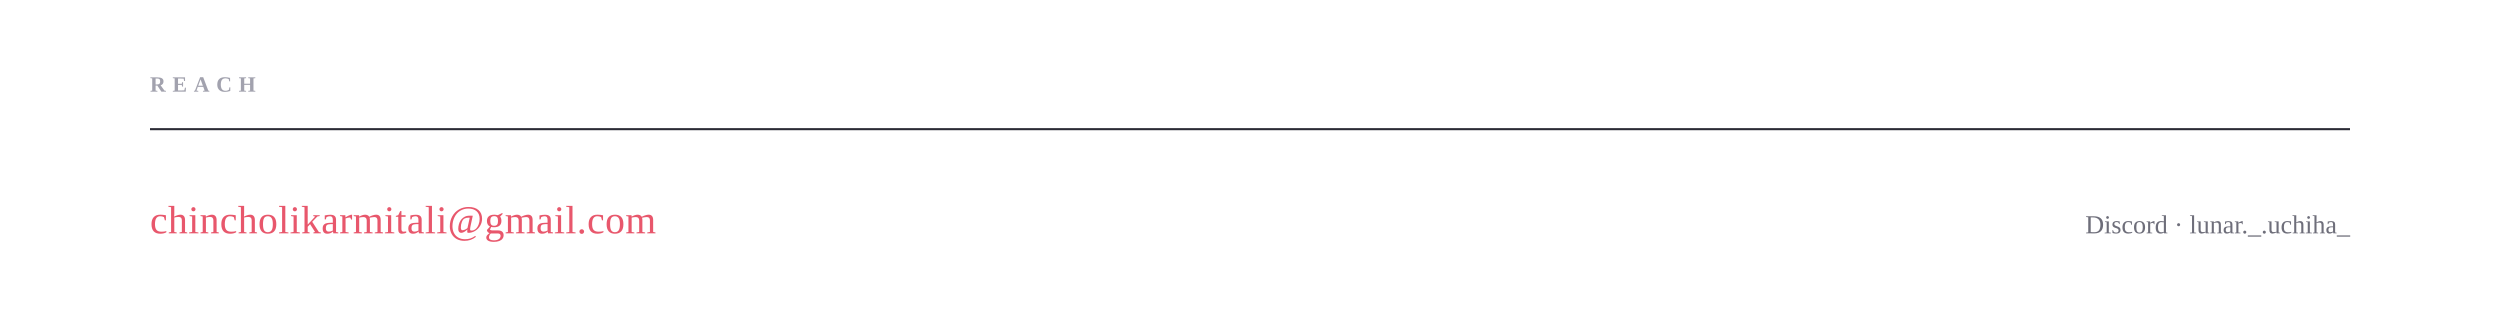
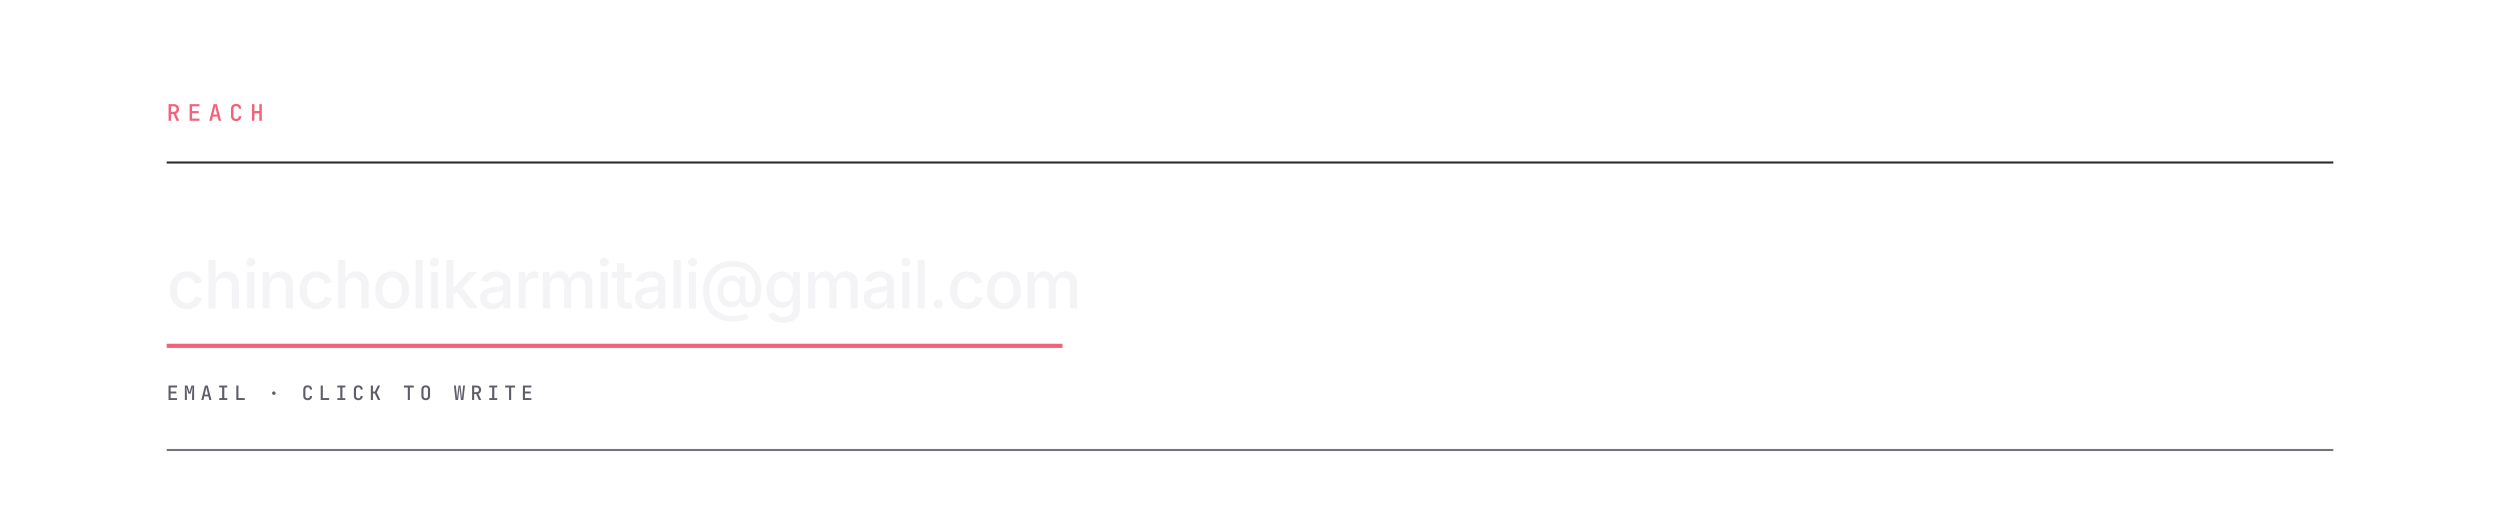
- <svg xmlns="http://www.w3.org/2000/svg" width="1200" height="150" viewBox="0 0 1200 150" role="img" aria-label="Reach">
-   <text x="72" y="44" font-size="10.5" font-weight="600" fill="#A2A2AE" letter-spacing="3.2">REACH</text>
-   <line x1="72" y1="62" x2="1128" y2="62" stroke="#2B2B35" stroke-width="1" opacity="1.0" />
-   <text x="72" y="112" font-size="19" font-weight="500" fill="#E8576C" letter-spacing="0.2">chincholikarmitali@gmail.com</text>
-   <text x="1128" y="112" font-size="12.5" font-weight="400" fill="#6E6E7A" text-anchor="end">Discord · lunar._.uchiha_</text>
+ <svg xmlns="http://www.w3.org/2000/svg" width="1200" height="248" viewBox="0 0 1200 248" role="img" aria-label="Reach">
+   <path d="M80.92 58L80.92 49.97L83.44 49.97Q84.2 49.97 84.76 50.26Q85.32 50.55 85.64 51.08Q85.95 51.61 85.95 52.32Q85.95 53.13 85.54 53.72Q85.13 54.3 84.42 54.55L86.06 58L84.71 58L83.25 54.7L82.11 54.7L82.11 58ZM82.11 53.66L83.44 53.66Q84.04 53.66 84.39 53.3Q84.74 52.94 84.74 52.35Q84.74 51.73 84.39 51.38Q84.04 51.03 83.44 51.03L82.11 51.03ZM91.03 58L91.03 49.97L95.75 49.97L95.75 51.03L92.2 51.03L92.2 53.3L95.37 53.3L95.37 54.35L92.2 54.35L92.2 56.94L95.75 56.94L95.75 58ZM100.47 58L102.52 49.97L104.08 49.97L106.13 58L104.93 58L104.44 55.97L102.17 55.97L101.68 58ZM102.39 54.99L104.21 54.99L103.66 52.66Q103.52 52.05 103.43 51.59Q103.33 51.14 103.3 50.97Q103.27 51.14 103.18 51.59Q103.09 52.05 102.94 52.65ZM113.34 58.11Q112.6 58.11 112.04 57.83Q111.48 57.55 111.18 57.02Q110.88 56.48 110.88 55.77L110.88 52.2Q110.88 51.48 111.18 50.95Q111.48 50.42 112.04 50.14Q112.6 49.86 113.34 49.86Q114.09 49.86 114.64 50.15Q115.19 50.43 115.49 50.95Q115.8 51.48 115.8 52.2L114.61 52.2Q114.61 51.58 114.28 51.25Q113.95 50.92 113.34 50.92Q112.74 50.92 112.4 51.25Q112.07 51.58 112.07 52.19L112.07 55.77Q112.07 56.38 112.4 56.72Q112.74 57.05 113.34 57.05Q113.95 57.05 114.28 56.72Q114.61 56.38 114.61 55.77L115.8 55.77Q115.8 56.48 115.49 57.01Q115.19 57.54 114.64 57.82Q114.09 58.11 113.34 58.11ZM120.94 58L120.94 49.97L122.12 49.97L122.12 53.29L124.48 53.29L124.48 49.97L125.67 49.97L125.67 58L124.48 58L124.48 54.39L122.12 54.39L122.12 58Z" fill="#F0637A" />
+   <line x1="80" y1="78" x2="1120" y2="78" stroke="#2A2A33" stroke-width="1.0" opacity="1.0" />
+   <path d="M89.66 148.36Q87.19 148.36 85.36 147.23Q83.53 146.11 82.52 144.08Q81.5 142.05 81.5 139.36Q81.5 136.64 82.52 134.6Q83.53 132.56 85.36 131.44Q87.19 130.31 89.66 130.31Q91.02 130.31 92.2 130.66Q93.39 131.02 94.35 131.68Q95.31 132.34 95.98 133.3Q96.64 134.27 96.97 135.47L93.7 136.25Q93.53 135.58 93.17 135.02Q92.81 134.47 92.3 134.06Q91.8 133.66 91.13 133.44Q90.47 133.22 89.67 133.22Q88.09 133.22 87.05 134.05Q86.02 134.89 85.51 136.28Q85 137.67 85 139.36Q85 141.03 85.51 142.41Q86.02 143.8 87.05 144.62Q88.09 145.45 89.67 145.45Q90.48 145.45 91.16 145.23Q91.83 145 92.36 144.59Q92.89 144.17 93.25 143.59Q93.61 143 93.77 142.3L97.02 143.08Q96.7 144.31 96.03 145.29Q95.36 146.27 94.4 146.95Q93.44 147.64 92.23 148Q91.03 148.36 89.66 148.36ZM103.52 137.66L103.52 148L100.08 148L100.08 124.72L103.49 124.72L103.49 134.81L103.03 134.81Q103.8 132.47 105.25 131.39Q106.71 130.31 108.77 130.31Q110.55 130.31 111.89 131.06Q113.22 131.81 113.96 133.27Q114.71 134.73 114.71 136.91L114.71 148L111.27 148L111.27 137.33Q111.27 135.44 110.28 134.38Q109.3 133.31 107.58 133.31Q106.42 133.31 105.5 133.82Q104.58 134.33 104.05 135.3Q103.52 136.27 103.52 137.66ZM118.63 148L118.63 130.53L122.07 130.53L122.07 148ZM120.37 127.86Q119.47 127.86 118.84 127.27Q118.21 126.67 118.21 125.83Q118.21 124.97 118.84 124.38Q119.47 123.78 120.37 123.78Q121.26 123.78 121.9 124.38Q122.54 124.97 122.54 125.83Q122.54 126.67 121.9 127.27Q121.26 127.86 120.37 127.86ZM129.43 137.66L129.43 148L125.99 148L125.99 130.53L129.27 130.53L129.31 134.81L128.95 134.81Q129.71 132.47 131.17 131.39Q132.62 130.31 134.68 130.31Q136.46 130.31 137.79 131.06Q139.12 131.81 139.87 133.27Q140.62 134.73 140.62 136.91L140.62 148L137.18 148L137.18 137.33Q137.18 135.44 136.2 134.38Q135.21 133.31 133.49 133.31Q132.34 133.31 131.42 133.82Q130.49 134.33 129.96 135.3Q129.43 136.27 129.43 137.66ZM151.89 148.36Q149.42 148.36 147.59 147.23Q145.76 146.11 144.75 144.08Q143.73 142.05 143.73 139.36Q143.73 136.64 144.75 134.6Q145.76 132.56 147.59 131.44Q149.42 130.31 151.89 130.31Q153.25 130.31 154.43 130.66Q155.62 131.02 156.58 131.68Q157.54 132.34 158.21 133.3Q158.87 134.27 159.2 135.47L155.93 136.25Q155.76 135.58 155.4 135.02Q155.04 134.47 154.54 134.06Q154.03 133.66 153.36 133.44Q152.7 133.22 151.9 133.22Q150.32 133.22 149.29 134.05Q148.25 134.89 147.74 136.28Q147.23 137.67 147.23 139.36Q147.23 141.03 147.74 142.41Q148.25 143.8 149.29 144.62Q150.32 145.45 151.9 145.45Q152.72 145.45 153.39 145.23Q154.06 145 154.59 144.59Q155.12 144.17 155.48 143.59Q155.84 143 156 142.3L159.25 143.08Q158.93 144.31 158.26 145.29Q157.59 146.27 156.63 146.95Q155.67 147.64 154.47 148Q153.26 148.36 151.89 148.36ZM165.75 137.66L165.75 148L162.31 148L162.31 124.72L165.72 124.72L165.72 134.81L165.27 134.81Q166.03 132.47 167.48 131.39Q168.94 130.31 171 130.31Q172.78 130.31 174.12 131.06Q175.45 131.81 176.2 133.27Q176.94 134.73 176.94 136.91L176.94 148L173.5 148L173.5 137.33Q173.5 135.44 172.52 134.38Q171.53 133.31 169.81 133.31Q168.66 133.31 167.73 133.82Q166.81 134.33 166.28 135.3Q165.75 136.27 165.75 137.66ZM188.21 148.36Q185.75 148.36 183.92 147.23Q182.08 146.11 181.07 144.08Q180.05 142.05 180.05 139.36Q180.05 136.64 181.07 134.6Q182.08 132.56 183.92 131.44Q185.75 130.31 188.21 130.31Q190.68 130.31 192.51 131.44Q194.35 132.56 195.36 134.6Q196.38 136.64 196.38 139.36Q196.38 142.05 195.36 144.08Q194.35 146.11 192.51 147.23Q190.68 148.36 188.21 148.36ZM188.21 145.45Q189.8 145.45 190.84 144.62Q191.88 143.78 192.39 142.4Q192.89 141.02 192.89 139.36Q192.89 137.69 192.39 136.29Q191.88 134.89 190.84 134.05Q189.8 133.22 188.21 133.22Q186.63 133.22 185.6 134.05Q184.57 134.89 184.06 136.28Q183.55 137.67 183.55 139.36Q183.55 141.02 184.06 142.4Q184.57 143.78 185.6 144.62Q186.63 145.45 188.21 145.45ZM202.93 124.72L202.93 148L199.49 148L199.49 124.72ZM206.85 148L206.85 130.53L210.29 130.53L210.29 148ZM208.59 127.86Q207.7 127.86 207.06 127.27Q206.43 126.67 206.43 125.83Q206.43 124.97 207.06 124.38Q207.7 123.78 208.59 123.78Q209.48 123.78 210.12 124.38Q210.76 124.97 210.76 125.83Q210.76 126.67 210.12 127.27Q209.48 127.86 208.59 127.86ZM217.39 142.11L217.39 137.91L217.97 137.91L224.86 130.53L228.98 130.53L221.09 138.98L220.51 138.98ZM214.22 148L214.22 124.72L217.65 124.72L217.65 148ZM225.22 148L219.01 139.75L221.39 137.31L229.47 148ZM236.3 148.39Q234.64 148.39 233.3 147.77Q231.95 147.16 231.17 145.97Q230.39 144.78 230.39 143.06Q230.39 141.58 230.96 140.62Q231.53 139.67 232.51 139.11Q233.48 138.55 234.68 138.27Q235.88 137.98 237.11 137.84Q238.66 137.66 239.63 137.54Q240.59 137.42 241.05 137.15Q241.52 136.88 241.52 136.27L241.52 136.17Q241.52 135.19 241.14 134.52Q240.77 133.84 240.02 133.48Q239.28 133.11 238.17 133.11Q237.03 133.11 236.21 133.46Q235.39 133.81 234.88 134.36Q234.38 134.91 234.13 135.5L230.89 134.66Q231.48 133.09 232.59 132.14Q233.7 131.19 235.14 130.75Q236.58 130.31 238.11 130.31Q239.17 130.31 240.36 130.56Q241.55 130.81 242.59 131.47Q243.64 132.12 244.3 133.31Q244.95 134.5 244.95 136.41L244.95 148L241.63 148L241.63 145.61L241.45 145.61Q241.11 146.28 240.44 146.92Q239.77 147.56 238.74 147.98Q237.72 148.39 236.3 148.39ZM237.06 145.62Q238.47 145.62 239.47 145.08Q240.47 144.53 241 143.62Q241.53 142.72 241.53 141.7L241.53 139.47Q241.34 139.66 240.82 139.8Q240.3 139.95 239.63 140.07Q238.95 140.19 238.33 140.27Q237.7 140.34 237.3 140.39Q236.33 140.52 235.52 140.81Q234.72 141.11 234.24 141.66Q233.77 142.2 233.77 143.11Q233.77 143.94 234.2 144.5Q234.63 145.06 235.36 145.34Q236.09 145.62 237.06 145.62ZM248.88 148L248.88 130.53L252.21 130.53L252.21 133.34L252.39 133.34Q252.88 131.91 254.08 131.09Q255.28 130.28 256.82 130.28Q257.14 130.28 257.57 130.3Q257.99 130.33 258.27 130.38L258.27 133.66Q258.08 133.59 257.55 133.53Q257.02 133.47 256.47 133.47Q255.28 133.47 254.33 133.97Q253.38 134.47 252.85 135.35Q252.32 136.23 252.32 137.39L252.32 148ZM260.55 148L260.55 130.53L263.82 130.53L263.91 134.58L263.65 134.58Q264.02 133.09 264.8 132.14Q265.58 131.19 266.63 130.71Q267.68 130.23 268.82 130.23Q270.73 130.23 271.9 131.41Q273.07 132.59 273.48 134.7L273.04 134.7Q273.38 133.27 274.23 132.27Q275.07 131.27 276.26 130.75Q277.46 130.23 278.82 130.23Q280.37 130.23 281.62 130.91Q282.88 131.58 283.62 132.91Q284.35 134.23 284.35 136.22L284.35 148L280.91 148L280.91 136.56Q280.91 134.81 279.94 134.03Q278.96 133.25 277.63 133.25Q276.55 133.25 275.77 133.7Q274.99 134.16 274.57 134.96Q274.15 135.77 274.15 136.81L274.15 148L270.76 148L270.76 136.34Q270.76 134.94 269.86 134.09Q268.96 133.25 267.57 133.25Q266.62 133.25 265.8 133.7Q264.98 134.14 264.48 135.01Q263.99 135.88 263.99 137.14L263.99 148ZM288.28 148L288.28 130.53L291.71 130.53L291.71 148ZM290.01 127.86Q289.12 127.86 288.49 127.27Q287.85 126.67 287.85 125.83Q287.85 124.97 288.49 124.38Q289.12 123.78 290.01 123.78Q290.9 123.78 291.54 124.38Q292.18 124.97 292.18 125.83Q292.18 126.67 291.54 127.27Q290.9 127.86 290.01 127.86ZM303.11 130.53L303.11 133.33L293.64 133.33L293.64 130.53ZM296.18 126.38L299.62 126.38L299.62 143.28Q299.62 144.33 300.07 144.82Q300.51 145.31 301.53 145.31Q301.79 145.31 302.23 145.25Q302.67 145.19 302.98 145.12L303.59 147.88Q303.04 148.06 302.42 148.15Q301.79 148.23 301.18 148.23Q298.81 148.23 297.5 147.01Q296.18 145.78 296.18 143.56ZM310.72 148.39Q309.06 148.39 307.72 147.77Q306.38 147.16 305.59 145.97Q304.81 144.78 304.81 143.06Q304.81 141.58 305.38 140.62Q305.95 139.67 306.93 139.11Q307.91 138.55 309.1 138.27Q310.3 137.98 311.53 137.84Q313.08 137.66 314.05 137.54Q315.02 137.42 315.48 137.15Q315.94 136.88 315.94 136.27L315.94 136.17Q315.94 135.19 315.56 134.52Q315.19 133.84 314.45 133.48Q313.7 133.11 312.59 133.11Q311.45 133.11 310.63 133.46Q309.81 133.81 309.3 134.36Q308.8 134.91 308.55 135.5L305.31 134.66Q305.91 133.09 307.02 132.14Q308.13 131.19 309.56 130.75Q311 130.31 312.53 130.31Q313.59 130.31 314.78 130.56Q315.97 130.81 317.02 131.47Q318.06 132.12 318.72 133.31Q319.38 134.5 319.38 136.41L319.38 148L316.05 148L316.05 145.61L315.88 145.61Q315.53 146.28 314.86 146.92Q314.19 147.56 313.16 147.98Q312.14 148.39 310.72 148.39ZM311.48 145.62Q312.89 145.62 313.89 145.08Q314.89 144.53 315.42 143.62Q315.95 142.72 315.95 141.7L315.95 139.47Q315.77 139.66 315.24 139.8Q314.72 139.95 314.05 140.07Q313.38 140.19 312.75 140.27Q312.13 140.34 311.72 140.39Q310.75 140.52 309.95 140.81Q309.14 141.11 308.66 141.66Q308.19 142.2 308.19 143.11Q308.19 143.94 308.62 144.5Q309.05 145.06 309.78 145.34Q310.52 145.62 311.48 145.62ZM326.74 124.72L326.74 148L323.3 148L323.3 124.72ZM330.66 148L330.66 130.53L334.1 130.53L334.1 148ZM332.4 127.86Q331.51 127.86 330.87 127.27Q330.24 126.67 330.24 125.83Q330.24 124.97 330.87 124.38Q331.51 123.78 332.4 123.78Q333.29 123.78 333.93 124.38Q334.57 124.97 334.57 125.83Q334.57 126.67 333.93 127.27Q333.29 127.86 332.4 127.86ZM352.12 154.34Q348.6 154.34 345.88 153.38Q343.15 152.42 341.28 150.56Q339.4 148.7 338.44 146.01Q337.48 143.31 337.48 139.84Q337.48 136.5 338.44 133.82Q339.4 131.14 341.25 129.24Q343.1 127.34 345.78 126.33Q348.45 125.31 351.85 125.31Q355.13 125.31 357.65 126.34Q360.17 127.38 361.89 129.16Q363.62 130.95 364.51 133.26Q365.4 135.56 365.4 138.09Q365.4 139.86 365.17 141.55Q364.93 143.23 364.31 144.59Q363.7 145.94 362.57 146.74Q361.45 147.55 359.65 147.55Q358.78 147.55 357.84 147.29Q356.9 147.03 356.21 146.45Q355.53 145.88 355.38 144.92L355.26 144.92Q354.84 145.98 353.74 146.73Q352.63 147.48 350.84 147.48Q348.74 147.48 347.31 146.47Q345.87 145.45 345.13 143.7Q344.4 141.94 344.4 139.69Q344.4 137.53 345.24 135.84Q346.09 134.14 347.57 133.17Q349.06 132.2 350.98 132.2Q352.48 132.2 353.52 132.75Q354.56 133.3 354.99 133.98L355.15 133.98L355.15 132.58L357.87 132.58L357.87 142.95Q357.87 143.83 358.34 144.45Q358.81 145.06 359.71 145.06Q360.79 145.06 361.39 144.33Q361.99 143.59 362.24 142.08Q362.48 140.56 362.48 138.19Q362.48 136.12 361.82 134.29Q361.17 132.45 359.85 131.04Q358.54 129.62 356.56 128.81Q354.57 128 351.88 128Q349.18 128 347.06 128.8Q344.95 129.61 343.49 131.14Q342.04 132.67 341.28 134.88Q340.53 137.08 340.53 139.86Q340.53 142.69 341.28 144.88Q342.04 147.08 343.54 148.58Q345.04 150.08 347.24 150.86Q349.43 151.64 352.31 151.64Q353.57 151.64 354.76 151.42Q355.95 151.2 356.89 150.91Q357.84 150.62 358.35 150.44L359.21 152.97Q358.48 153.3 357.32 153.62Q356.17 153.94 354.81 154.14Q353.45 154.34 352.12 154.34ZM351.06 144.78Q352.49 144.78 353.4 144.2Q354.31 143.62 354.73 142.47Q355.15 141.31 355.15 139.58Q355.15 137.83 354.7 136.82Q354.24 135.81 353.34 135.38Q352.43 134.95 351.12 134.95Q349.87 134.95 348.99 135.58Q348.1 136.2 347.63 137.25Q347.17 138.3 347.17 139.58Q347.17 140.97 347.56 142.16Q347.96 143.34 348.81 144.06Q349.67 144.78 351.06 144.78ZM376.06 154.91Q374.04 154.91 372.56 154.39Q371.08 153.88 370.11 153.02Q369.15 152.16 368.65 151.11L371.53 149.75Q371.84 150.25 372.36 150.8Q372.89 151.36 373.78 151.75Q374.67 152.14 376.06 152.14Q378.06 152.14 379.3 151.2Q380.54 150.25 380.54 148.23L380.54 144.83L380.25 144.83Q379.93 145.41 379.38 146.08Q378.83 146.75 377.83 147.24Q376.84 147.73 375.25 147.73Q373.18 147.73 371.54 146.77Q369.89 145.8 368.92 143.89Q367.95 141.98 367.95 139.2Q367.95 136.42 368.91 134.43Q369.87 132.44 371.54 131.38Q373.2 130.31 375.29 130.31Q376.9 130.31 377.91 130.84Q378.92 131.38 379.49 132.1Q380.06 132.83 380.36 133.38L380.61 133.38L380.61 130.53L383.97 130.53L383.97 148.25Q383.97 150.55 382.93 152.02Q381.89 153.5 380.1 154.2Q378.31 154.91 376.06 154.91ZM376.04 144.88Q377.51 144.88 378.52 144.2Q379.53 143.52 380.04 142.23Q380.56 140.94 380.56 139.16Q380.56 137.39 380.04 136.06Q379.53 134.73 378.52 133.98Q377.51 133.23 376.04 133.23Q374.53 133.23 373.51 134.02Q372.5 134.81 371.98 136.15Q371.47 137.48 371.47 139.16Q371.47 140.86 371.98 142.15Q372.5 143.44 373.52 144.16Q374.54 144.88 376.04 144.88ZM387.89 148L387.89 130.53L391.16 130.53L391.25 134.58L390.98 134.58Q391.36 133.09 392.14 132.14Q392.92 131.19 393.97 130.71Q395.02 130.23 396.16 130.23Q398.06 130.23 399.23 131.41Q400.41 132.59 400.81 134.7L400.38 134.7Q400.72 133.27 401.56 132.27Q402.41 131.27 403.6 130.75Q404.8 130.23 406.16 130.23Q407.7 130.23 408.96 130.91Q410.22 131.58 410.95 132.91Q411.69 134.23 411.69 136.22L411.69 148L408.25 148L408.25 136.56Q408.25 134.81 407.27 134.03Q406.3 133.25 404.97 133.25Q403.89 133.25 403.11 133.7Q402.33 134.16 401.91 134.96Q401.48 135.77 401.48 136.81L401.48 148L398.09 148L398.09 136.34Q398.09 134.94 397.2 134.09Q396.3 133.25 394.91 133.25Q393.95 133.25 393.13 133.7Q392.31 134.14 391.82 135.01Q391.33 135.88 391.33 137.14L391.33 148ZM420.5 148.39Q418.85 148.39 417.5 147.77Q416.16 147.16 415.38 145.97Q414.6 144.78 414.6 143.06Q414.6 141.58 415.17 140.62Q415.74 139.67 416.71 139.11Q417.69 138.55 418.89 138.27Q420.08 137.98 421.32 137.84Q422.86 137.66 423.83 137.54Q424.8 137.42 425.26 137.15Q425.72 136.88 425.72 136.27L425.72 136.17Q425.72 135.19 425.35 134.52Q424.97 133.84 424.23 133.48Q423.49 133.11 422.38 133.11Q421.24 133.11 420.42 133.46Q419.6 133.81 419.09 134.36Q418.58 134.91 418.33 135.5L415.1 134.66Q415.69 133.09 416.8 132.14Q417.91 131.19 419.35 130.75Q420.78 130.31 422.32 130.31Q423.38 130.31 424.57 130.56Q425.75 130.81 426.8 131.47Q427.85 132.12 428.5 133.31Q429.16 134.5 429.16 136.41L429.16 148L425.83 148L425.83 145.61L425.66 145.61Q425.32 146.28 424.64 146.92Q423.97 147.56 422.95 147.98Q421.93 148.39 420.5 148.39ZM421.27 145.62Q422.68 145.62 423.68 145.08Q424.68 144.53 425.21 143.62Q425.74 142.72 425.74 141.7L425.74 139.47Q425.55 139.66 425.03 139.8Q424.5 139.95 423.83 140.07Q423.16 140.19 422.53 140.27Q421.91 140.34 421.5 140.39Q420.53 140.52 419.73 140.81Q418.93 141.11 418.45 141.66Q417.97 142.2 417.97 143.11Q417.97 143.94 418.4 144.5Q418.83 145.06 419.57 145.34Q420.3 145.62 421.27 145.62ZM433.08 148L433.08 130.53L436.52 130.53L436.52 148ZM434.82 127.86Q433.93 127.86 433.3 127.27Q432.66 126.67 432.66 125.83Q432.66 124.97 433.3 124.38Q433.93 123.78 434.82 123.78Q435.71 123.78 436.35 124.38Q436.99 124.97 436.99 125.83Q436.99 126.67 436.35 127.27Q435.71 127.86 434.82 127.86ZM443.88 124.72L443.88 148L440.45 148L440.45 124.72ZM450.36 148.23Q449.39 148.23 448.72 147.56Q448.04 146.89 448.04 145.94Q448.04 144.97 448.72 144.3Q449.39 143.64 450.36 143.64Q451.31 143.64 451.98 144.3Q452.65 144.97 452.65 145.94Q452.65 146.89 451.98 147.56Q451.31 148.23 450.36 148.23ZM464.16 148.36Q461.69 148.36 459.86 147.23Q458.03 146.11 457.02 144.08Q456 142.05 456 139.36Q456 136.64 457.02 134.6Q458.03 132.56 459.86 131.44Q461.69 130.31 464.16 130.31Q465.52 130.31 466.7 130.66Q467.89 131.02 468.85 131.68Q469.81 132.34 470.48 133.3Q471.14 134.27 471.47 135.47L468.2 136.25Q468.03 135.58 467.67 135.02Q467.31 134.47 466.8 134.06Q466.3 133.66 465.63 133.44Q464.97 133.22 464.17 133.22Q462.59 133.22 461.55 134.05Q460.52 134.89 460.01 136.28Q459.5 137.67 459.5 139.36Q459.5 141.03 460.01 142.41Q460.52 143.8 461.55 144.62Q462.59 145.45 464.17 145.45Q464.98 145.45 465.66 145.23Q466.33 145 466.86 144.59Q467.39 144.17 467.75 143.59Q468.11 143 468.27 142.3L471.52 143.08Q471.2 144.31 470.53 145.29Q469.86 146.27 468.9 146.95Q467.94 147.64 466.73 148Q465.53 148.36 464.16 148.36ZM481.93 148.36Q479.47 148.36 477.64 147.23Q475.8 146.11 474.78 144.08Q473.77 142.05 473.77 139.36Q473.77 136.64 474.78 134.6Q475.8 132.56 477.64 131.44Q479.47 130.31 481.93 130.31Q484.39 130.31 486.23 131.44Q488.07 132.56 489.08 134.6Q490.1 136.64 490.1 139.36Q490.1 142.05 489.08 144.08Q488.07 146.11 486.23 147.23Q484.39 148.36 481.93 148.36ZM481.93 145.45Q483.52 145.45 484.56 144.62Q485.6 143.78 486.1 142.4Q486.61 141.02 486.61 139.36Q486.61 137.69 486.1 136.29Q485.6 134.89 484.56 134.05Q483.52 133.22 481.93 133.22Q480.35 133.22 479.32 134.05Q478.28 134.89 477.78 136.28Q477.27 137.67 477.27 139.36Q477.27 141.02 477.78 142.4Q478.28 143.78 479.32 144.62Q480.35 145.45 481.93 145.45ZM493.21 148L493.21 130.53L496.48 130.53L496.57 134.58L496.3 134.58Q496.68 133.09 497.46 132.14Q498.24 131.19 499.29 130.71Q500.33 130.23 501.48 130.23Q503.38 130.23 504.55 131.41Q505.73 132.59 506.13 134.7L505.69 134.7Q506.04 133.27 506.88 132.27Q507.73 131.27 508.92 130.75Q510.12 130.23 511.48 130.23Q513.02 130.23 514.28 130.91Q515.54 131.58 516.27 132.91Q517.01 134.23 517.01 136.22L517.01 148L513.57 148L513.57 136.56Q513.57 134.81 512.59 134.03Q511.62 133.25 510.29 133.25Q509.21 133.25 508.43 133.7Q507.65 134.16 507.23 134.96Q506.8 135.77 506.8 136.81L506.8 148L503.41 148L503.41 136.34Q503.41 134.94 502.51 134.09Q501.62 133.25 500.23 133.25Q499.27 133.25 498.45 133.7Q497.63 134.14 497.14 135.01Q496.65 135.88 496.65 137.14L496.65 148Z" fill="#F4F4F6" />
+   <line x1="80" y1="166" x2="510" y2="166" stroke="#F0637A" stroke-width="2" opacity="1" />
+   <path d="M80.89 192L80.89 185.06L84.97 185.06L84.97 185.98L81.9 185.98L81.9 187.94L84.64 187.94L84.64 188.85L81.9 188.85L81.9 191.09L84.97 191.09L84.97 192ZM88.73 192L88.73 185.06L89.99 185.06L90.68 187.29Q90.79 187.6 90.86 187.89Q90.94 188.18 90.97 188.32Q91.01 188.18 91.08 187.89Q91.15 187.6 91.24 187.29L91.91 185.06L93.17 185.06L93.17 192L92.2 192L92.2 189.66Q92.2 189.22 92.23 188.67Q92.25 188.12 92.3 187.57Q92.35 187.01 92.39 186.5Q92.44 186 92.48 185.62L91.45 188.99L90.47 188.99L89.42 185.62Q89.47 185.99 89.52 186.48Q89.56 186.97 89.6 187.52Q89.64 188.07 89.67 188.62Q89.7 189.18 89.7 189.66L89.7 192ZM96.61 192L98.38 185.06L99.72 185.06L101.49 192L100.46 192L100.04 190.24L98.07 190.24L97.65 192ZM98.26 189.4L99.84 189.4L99.36 187.39Q99.24 186.86 99.16 186.47Q99.08 186.07 99.05 185.93Q99.02 186.07 98.95 186.47Q98.87 186.86 98.74 187.38ZM105.23 192L105.23 191.09L106.63 191.09L106.63 185.98L105.23 185.98L105.23 185.06L109.07 185.06L109.07 185.98L107.67 185.98L107.67 191.09L109.07 191.09L109.07 192ZM113.44 192L113.44 185.06L114.46 185.06L114.46 191.06L117.49 191.06L117.49 192ZM131.45 189.55Q131.07 189.55 130.84 189.33Q130.61 189.1 130.61 188.72Q130.61 188.33 130.84 188.1Q131.07 187.87 131.45 187.87Q131.84 187.87 132.06 188.1Q132.29 188.33 132.29 188.72Q132.29 189.1 132.06 189.33Q131.84 189.55 131.45 189.55ZM147.69 192.09Q147.04 192.09 146.56 191.85Q146.08 191.61 145.82 191.15Q145.56 190.69 145.56 190.07L145.56 186.99Q145.56 186.37 145.82 185.91Q146.08 185.45 146.56 185.21Q147.04 184.97 147.69 184.97Q148.33 184.97 148.81 185.22Q149.28 185.46 149.55 185.92Q149.81 186.37 149.81 186.99L148.78 186.99Q148.78 186.45 148.5 186.17Q148.21 185.88 147.69 185.88Q147.17 185.88 146.88 186.17Q146.59 186.45 146.59 186.98L146.59 190.07Q146.59 190.6 146.88 190.89Q147.17 191.18 147.69 191.18Q148.21 191.18 148.5 190.89Q148.78 190.6 148.78 190.07L149.81 190.07Q149.81 190.69 149.55 191.14Q149.28 191.6 148.81 191.85Q148.33 192.09 147.69 192.09ZM153.94 192L153.94 185.06L154.96 185.06L154.96 191.06L157.99 191.06L157.99 192ZM161.93 192L161.93 191.09L163.33 191.09L163.33 185.98L161.93 185.98L161.93 185.06L165.77 185.06L165.77 185.98L164.37 185.98L164.37 191.09L165.77 191.09L165.77 192ZM171.99 192.09Q171.34 192.09 170.86 191.85Q170.38 191.61 170.12 191.15Q169.86 190.69 169.86 190.07L169.86 186.99Q169.86 186.37 170.12 185.91Q170.38 185.45 170.86 185.21Q171.34 184.97 171.99 184.97Q172.63 184.97 173.11 185.22Q173.58 185.46 173.85 185.92Q174.11 186.37 174.11 186.99L173.08 186.99Q173.08 186.45 172.8 186.17Q172.51 185.88 171.99 185.88Q171.47 185.88 171.18 186.17Q170.89 186.45 170.89 186.98L170.89 190.07Q170.89 190.6 171.18 190.89Q171.47 191.18 171.99 191.18Q172.51 191.18 172.8 190.89Q173.08 190.6 173.08 190.07L174.11 190.07Q174.11 190.69 173.85 191.14Q173.58 191.6 173.11 191.85Q172.63 192.09 171.99 192.09ZM178 192L178 185.06L179.02 185.06L179.02 187.95L179.95 187.95L181.36 185.06L182.48 185.06L180.85 188.39L182.56 192L181.41 192L179.93 188.87L179.02 188.87L179.02 192ZM195.74 192L195.74 186.01L193.88 186.01L193.88 185.06L198.62 185.06L198.62 186.01L196.76 186.01L196.76 192ZM204.35 192.09Q203.7 192.09 203.23 191.85Q202.76 191.61 202.51 191.15Q202.26 190.69 202.26 190.07L202.26 186.99Q202.26 186.37 202.51 185.91Q202.76 185.45 203.23 185.21Q203.7 184.97 204.35 184.97Q205 184.97 205.47 185.21Q205.94 185.45 206.19 185.91Q206.44 186.37 206.44 186.98L206.44 190.07Q206.44 190.69 206.19 191.15Q205.94 191.61 205.47 191.85Q205 192.09 204.35 192.09ZM204.35 191.18Q204.87 191.18 205.14 190.89Q205.41 190.6 205.41 190.07L205.41 186.99Q205.41 186.45 205.14 186.17Q204.87 185.88 204.35 185.88Q203.84 185.88 203.56 186.17Q203.29 186.45 203.29 186.99L203.29 190.07Q203.29 190.6 203.56 190.89Q203.84 191.18 204.35 191.18ZM218.65 192L217.9 185.06L218.82 185.06L219.29 190.04Q219.31 190.23 219.32 190.46Q219.33 190.69 219.35 190.91Q219.36 191.13 219.36 191.29Q219.38 191.13 219.4 190.91Q219.42 190.69 219.44 190.46Q219.47 190.23 219.5 190.04L220.09 185.06L221.04 185.06L221.6 190.04Q221.62 190.23 221.65 190.46Q221.67 190.69 221.7 190.91Q221.73 191.13 221.74 191.29Q221.75 191.13 221.76 190.91Q221.78 190.69 221.79 190.46Q221.81 190.23 221.83 190.04L222.31 185.06L223.2 185.06L222.42 192L221.23 192L220.67 186.96Q220.65 186.76 220.64 186.53Q220.62 186.31 220.6 186.1Q220.58 185.88 220.56 185.74Q220.55 185.88 220.53 186.1Q220.51 186.31 220.49 186.53Q220.47 186.76 220.45 186.96L219.85 192ZM226.6 192L226.6 185.06L228.77 185.06Q229.43 185.06 229.91 185.32Q230.4 185.57 230.67 186.02Q230.94 186.48 230.94 187.1Q230.94 187.79 230.58 188.3Q230.23 188.81 229.62 189.02L231.03 192L229.87 192L228.6 189.15L227.62 189.15L227.62 192ZM227.62 188.25L228.77 188.25Q229.29 188.25 229.59 187.94Q229.89 187.63 229.89 187.12Q229.89 186.59 229.59 186.28Q229.29 185.98 228.77 185.98L227.62 185.98ZM234.83 192L234.83 191.09L236.23 191.09L236.23 185.98L234.83 185.98L234.83 185.06L238.67 185.06L238.67 185.98L237.27 185.98L237.27 191.09L238.67 191.09L238.67 192ZM244.34 192L244.34 186.01L242.48 186.01L242.48 185.06L247.22 185.06L247.22 186.01L245.36 186.01L245.36 192ZM250.99 192L250.99 185.06L255.07 185.06L255.07 185.98L252 185.98L252 187.94L254.74 187.94L254.74 188.85L252 188.85L252 191.09L255.07 191.09L255.07 192Z" fill="#5E5E6A" />
+   <line x1="80" y1="216" x2="1120" y2="216" stroke="#2A2A33" stroke-width="1.0" opacity="0.65" />
</svg>
